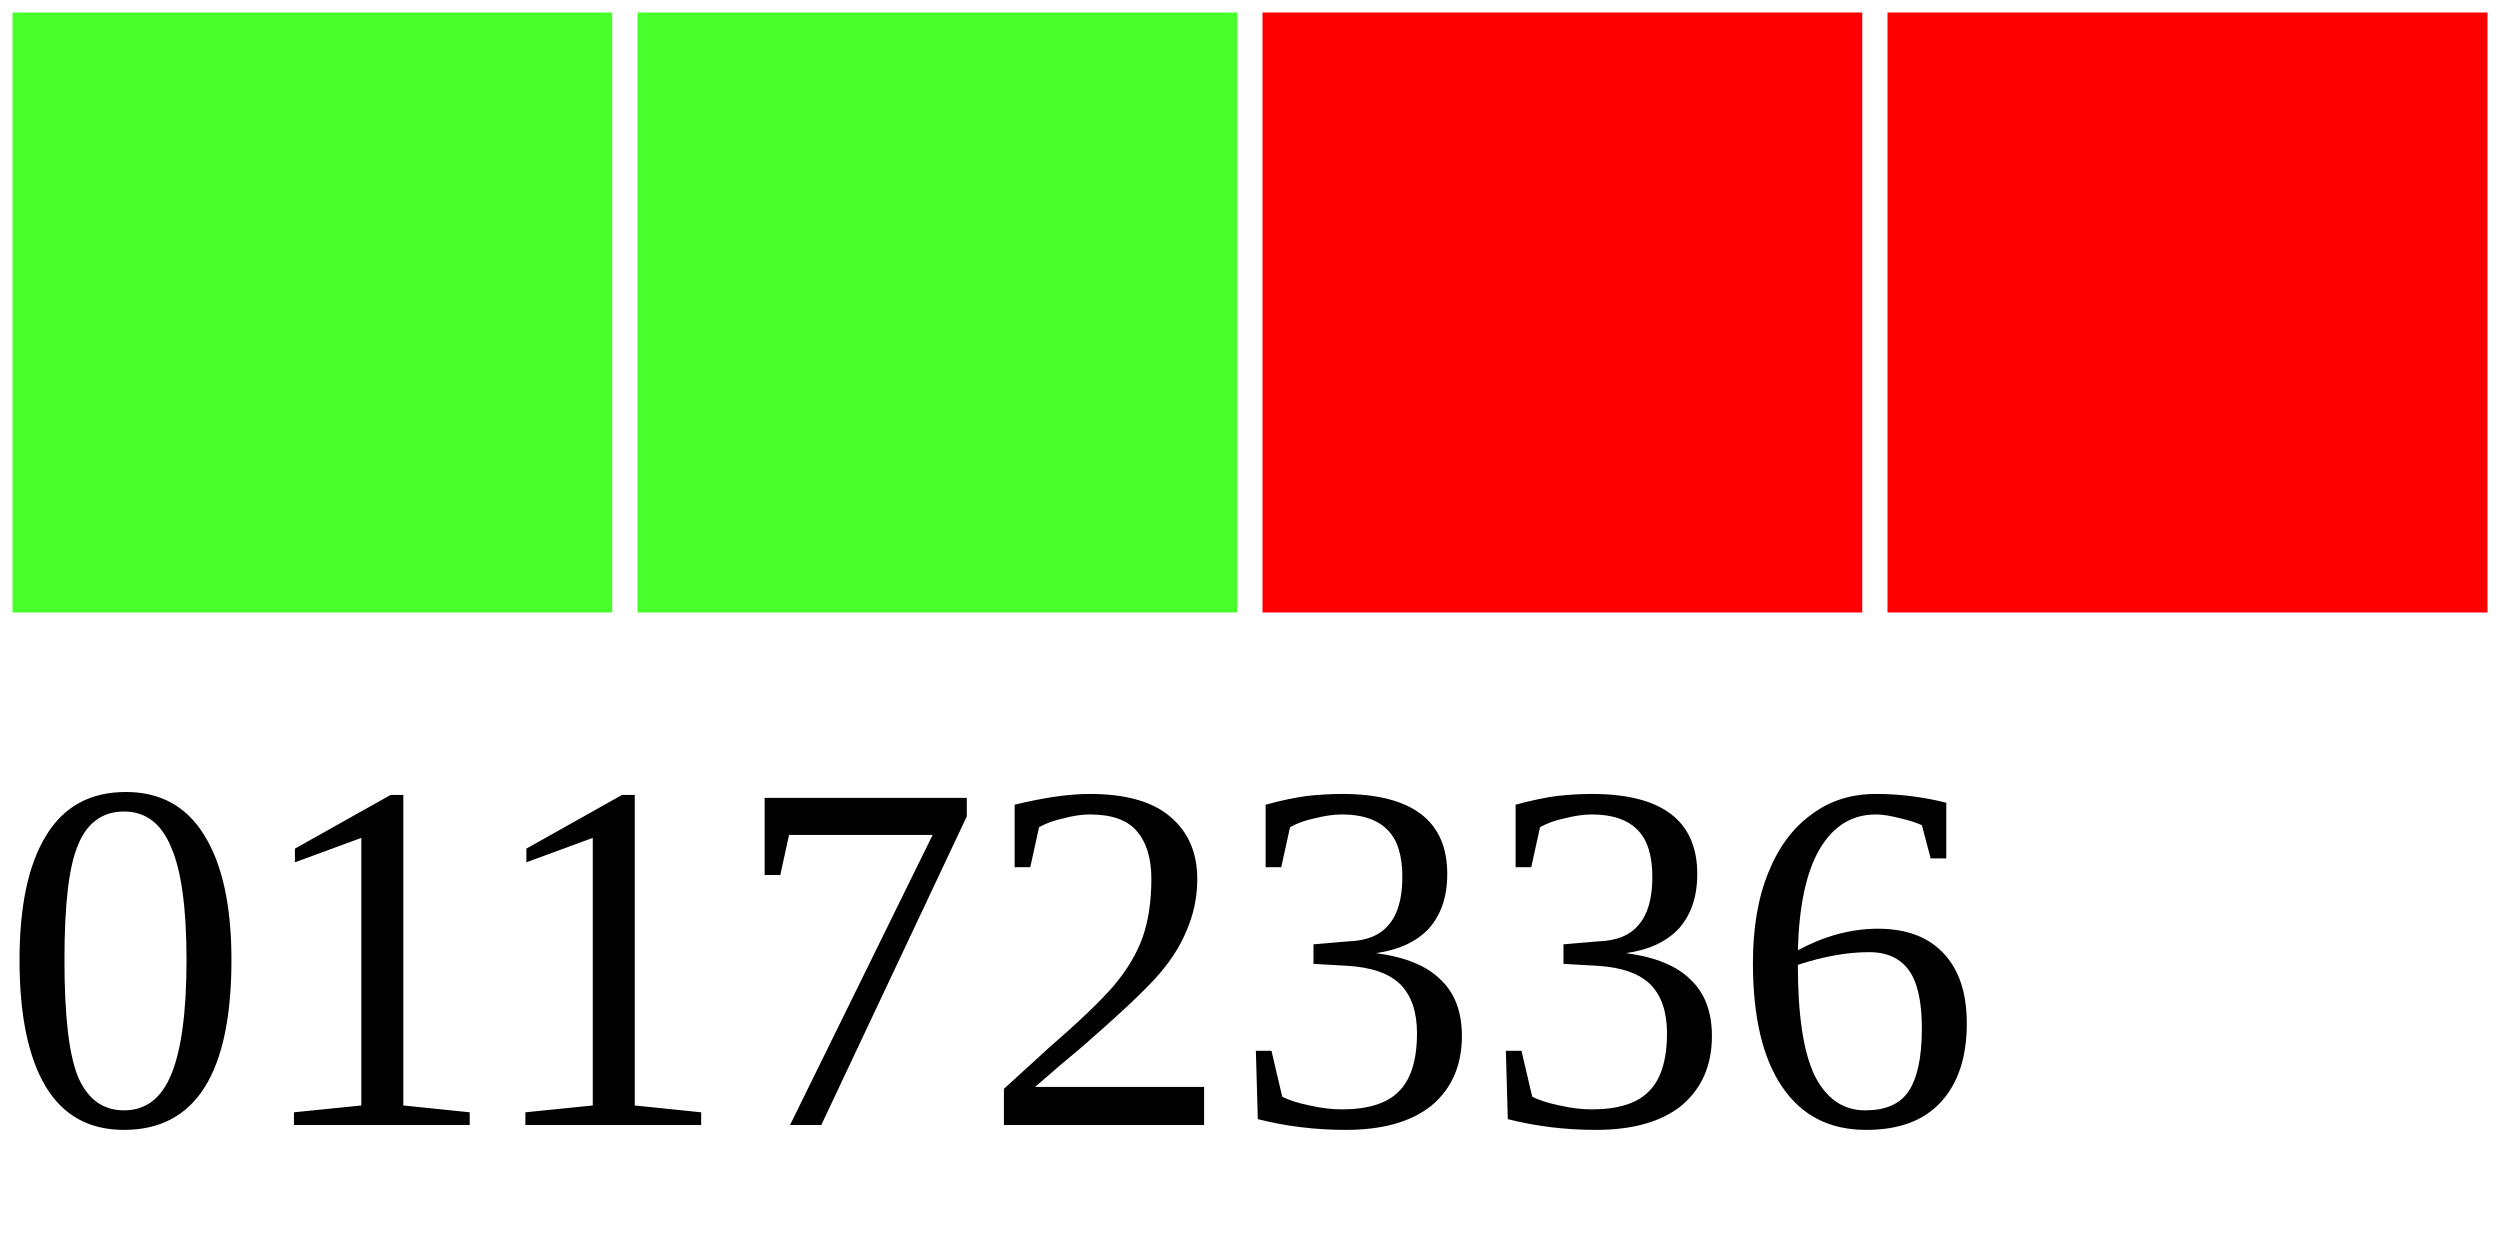
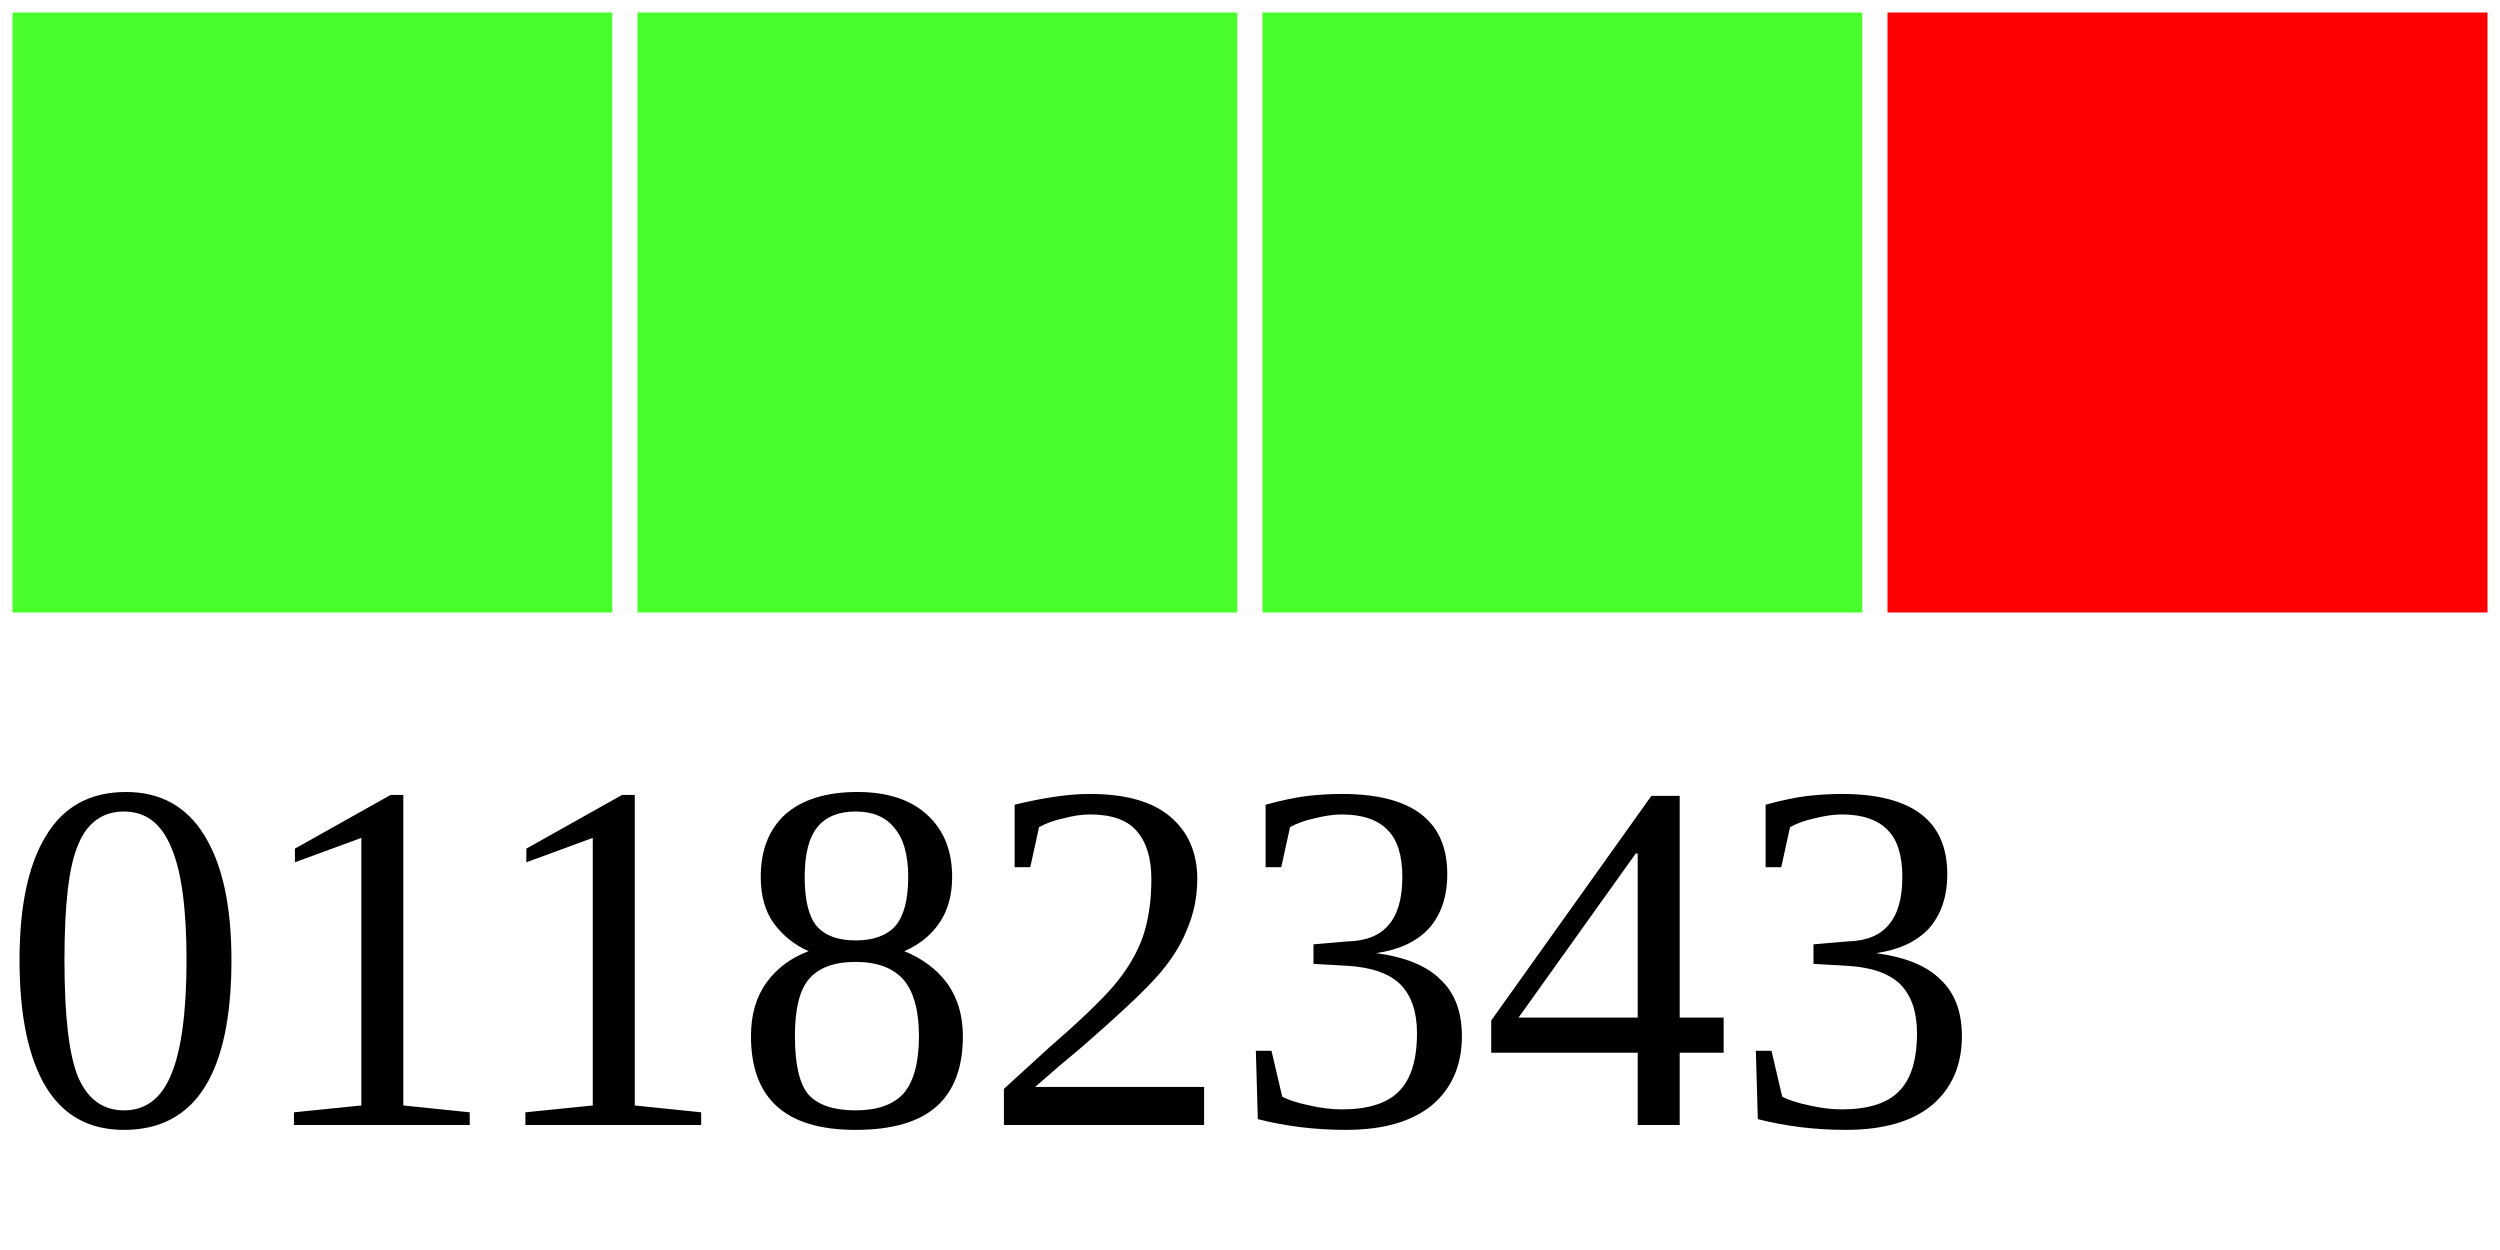
<svg xmlns="http://www.w3.org/2000/svg" width="40" height="20">
  <g>
    <rect width="10" height="10" style="fill:#48FF2C;stroke-width:0.4;stroke:rgb(255,255,255)" x="0" />
    <rect width="10" height="10" style="fill:#48FF2C;stroke-width:0.4;stroke:rgb(255,255,255)" x="10" />
-     <rect width="10" height="10" style="fill:#FF0000;stroke-width:0.4;stroke:rgb(255,255,255)" x="20" />
+     <rect width="10" height="10" style="fill:#48FF2C;stroke-width:0.4;stroke:rgb(255,255,255)" x="20" />
    <rect width="10" height="10" style="fill:#FF0000;stroke-width:0.4;stroke:rgb(255,255,255)" x="30" />
-     <text x="0" y="18" fill="black" font-size="8">01172336</text>
+     <text x="0" y="18" fill="black" font-size="8">01182343</text>
  </g>
</svg>
